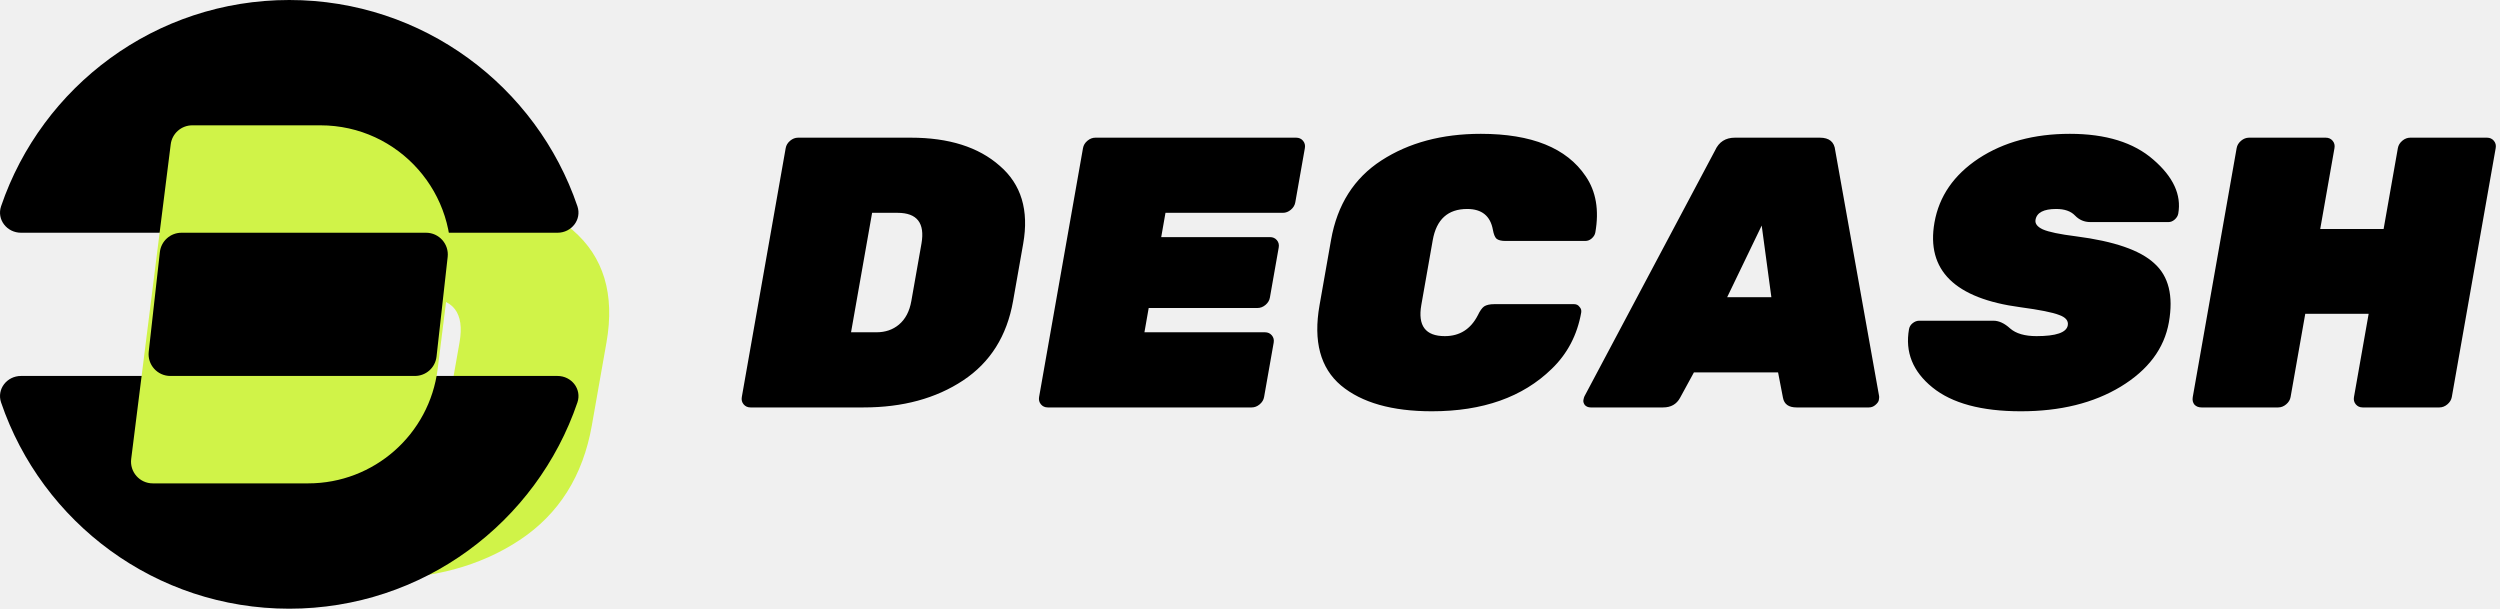
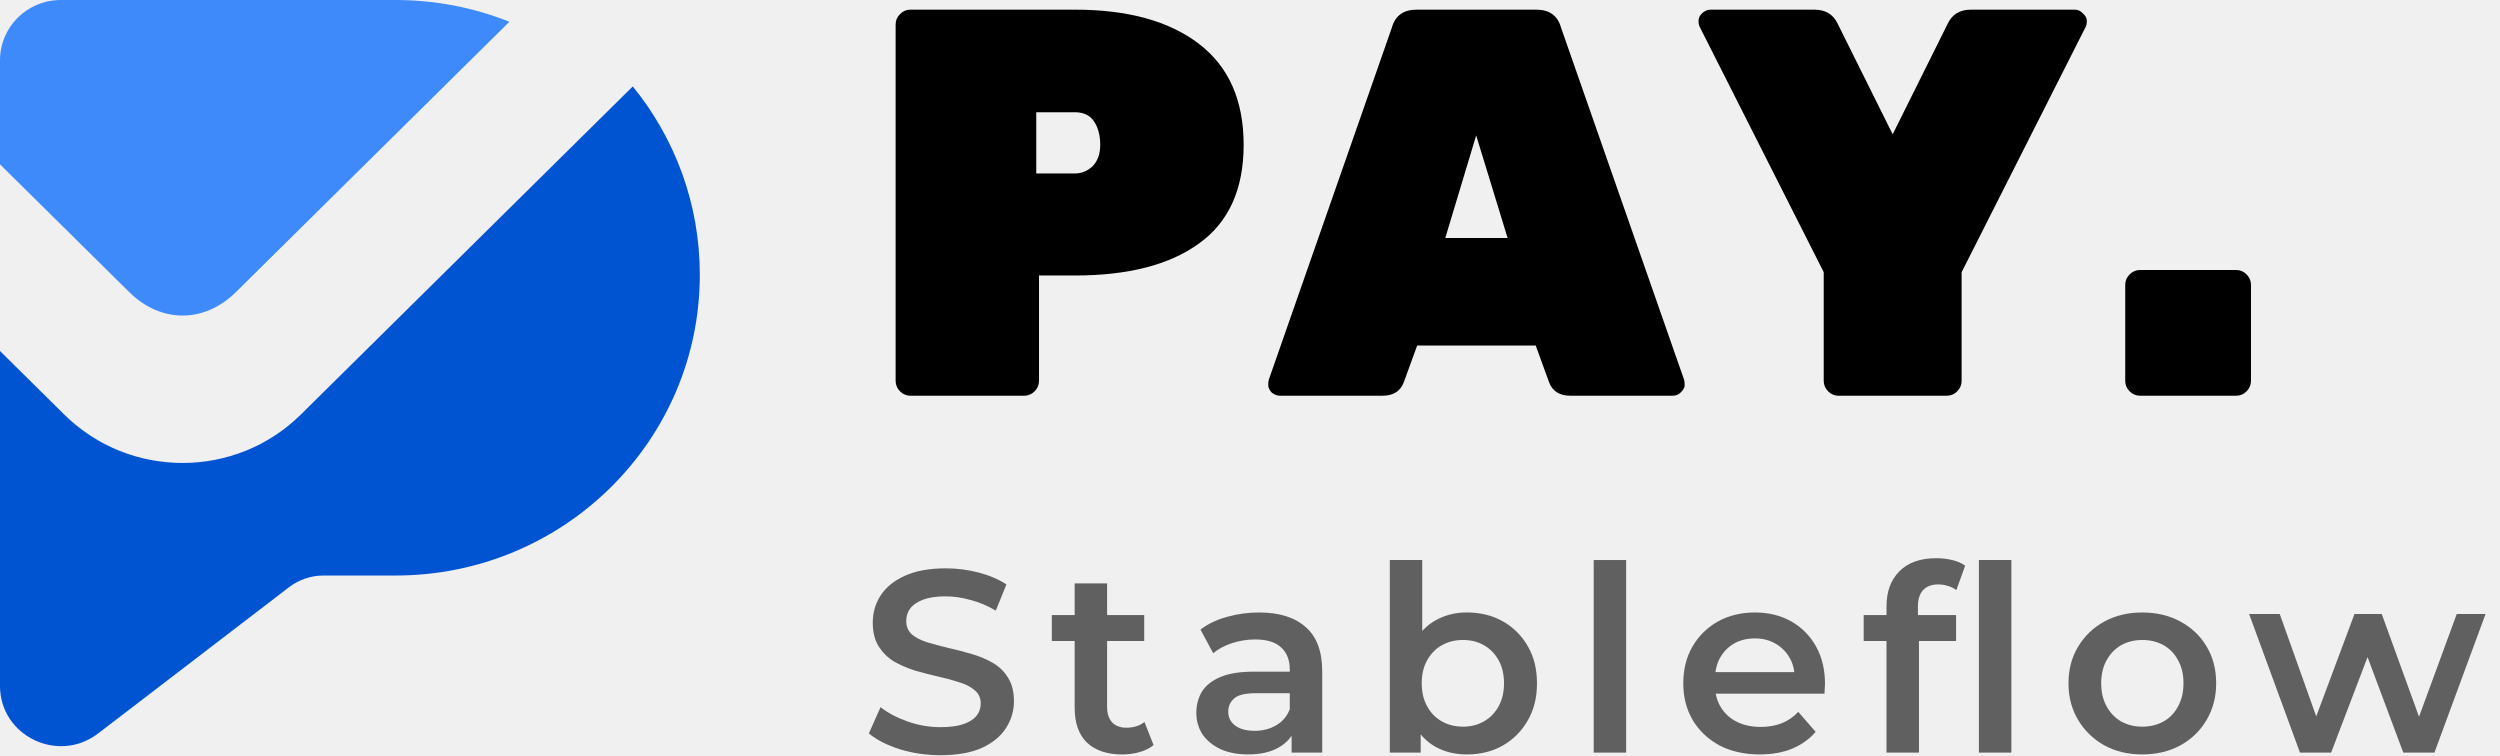
- <svg xmlns="http://www.w3.org/2000/svg" width="115" height="28" viewBox="0 0 115 28" fill="none">
-   <g clip-path="url(#clip0_41524_13)">
-     <path d="M12.941 8.712H20.43C22.96 8.712 24.93 9.335 26.34 10.581C27.77 11.81 28.289 13.534 27.898 15.753L27.225 19.568C26.816 21.89 25.709 23.648 23.903 24.843C22.098 26.038 19.895 26.635 17.295 26.635H9.781C9.59 26.635 9.438 26.567 9.323 26.43C9.209 26.294 9.168 26.132 9.201 25.944L12.118 9.403C12.151 9.215 12.249 9.053 12.411 8.917C12.574 8.78 12.751 8.712 12.941 8.712ZM17.859 13.705L16.459 21.642H18.149C18.739 21.642 19.237 21.472 19.644 21.13C20.071 20.772 20.345 20.251 20.465 19.568L21.138 15.753C21.379 14.388 20.849 13.705 19.549 13.705H17.859Z" fill="#D0F348" />
-     <path d="M25.645 17.294C26.292 17.294 26.769 17.901 26.561 18.513C24.683 24.031 19.458 28 13.305 28C7.153 28 1.928 24.031 0.05 18.513C-0.159 17.901 0.319 17.294 0.966 17.294H25.645ZM13.305 0C19.458 2.48388e-05 24.683 3.969 26.561 9.487C26.769 10.099 26.292 10.706 25.645 10.706H0.966C0.319 10.706 -0.159 10.099 0.05 9.487C1.928 3.969 7.153 0 13.305 0Z" fill="black" />
-     <path d="M7.853 6.64C7.916 6.14 8.341 5.765 8.845 5.765L14.739 5.765C18.35 5.765 21.143 8.93 20.692 12.513L20.131 16.983C19.754 19.984 17.202 22.235 14.178 22.235H7.027C6.425 22.235 5.96 21.708 6.035 21.111L7.853 6.64Z" fill="#D0F348" />
-     <path d="M7.354 11.595C7.411 11.089 7.839 10.706 8.348 10.706H19.599C20.195 10.706 20.659 11.225 20.593 11.817L20.08 16.405C20.023 16.912 19.595 17.294 19.086 17.294H7.835C7.239 17.294 6.775 16.776 6.841 16.183L7.354 11.595Z" fill="black" />
-     <path d="M36.712 6.333H41.896C43.648 6.333 45.012 6.764 45.988 7.627C46.978 8.478 47.338 9.672 47.067 11.208L46.601 13.849C46.318 15.456 45.551 16.674 44.301 17.501C43.051 18.328 41.526 18.742 39.726 18.742H34.524C34.392 18.742 34.287 18.695 34.207 18.6C34.128 18.505 34.1 18.393 34.123 18.263L36.142 6.812C36.165 6.682 36.233 6.57 36.345 6.475C36.458 6.38 36.58 6.333 36.712 6.333ZM40.117 9.79L39.148 15.285H40.318C40.726 15.285 41.071 15.167 41.352 14.931C41.648 14.682 41.838 14.322 41.921 13.849L42.387 11.208C42.553 10.262 42.187 9.79 41.287 9.79H40.117ZM52.644 15.285H58.188C58.32 15.285 58.425 15.332 58.505 15.427C58.584 15.521 58.612 15.634 58.589 15.764L58.148 18.263C58.126 18.393 58.058 18.505 57.945 18.6C57.832 18.695 57.71 18.742 57.578 18.742H48.2C48.068 18.742 47.962 18.695 47.883 18.6C47.804 18.505 47.776 18.393 47.798 18.263L49.818 6.812C49.841 6.682 49.908 6.57 50.021 6.475C50.134 6.38 50.256 6.333 50.388 6.333H59.622C59.754 6.333 59.86 6.38 59.939 6.475C60.018 6.57 60.047 6.682 60.024 6.812L59.583 9.311C59.56 9.441 59.492 9.553 59.38 9.648C59.267 9.743 59.145 9.79 59.013 9.79H53.612L53.416 10.907H58.42C58.552 10.907 58.657 10.954 58.737 11.048C58.816 11.143 58.844 11.255 58.821 11.385L58.415 13.69C58.392 13.82 58.324 13.932 58.212 14.027C58.099 14.121 57.977 14.168 57.844 14.168H52.84L52.644 15.285ZM65.906 11.048L65.381 14.027C65.212 14.984 65.572 15.462 66.46 15.462C67.144 15.462 67.65 15.143 67.979 14.505C68.074 14.304 68.17 14.168 68.267 14.097C68.375 14.027 68.531 13.991 68.735 13.991H72.407C72.515 13.991 72.598 14.032 72.656 14.115C72.727 14.186 72.753 14.275 72.735 14.381C72.553 15.409 72.101 16.272 71.378 16.969C70.045 18.269 68.208 18.919 65.868 18.919C64.032 18.919 62.638 18.523 61.686 17.731C60.736 16.928 60.406 15.699 60.698 14.044L61.229 11.031C61.515 9.412 62.288 8.194 63.547 7.379C64.807 6.564 66.331 6.156 68.119 6.156C70.459 6.156 72.066 6.806 72.941 8.106C73.418 8.803 73.566 9.666 73.385 10.694C73.366 10.8 73.307 10.895 73.209 10.977C73.124 11.048 73.028 11.084 72.92 11.084H69.248C69.056 11.084 68.918 11.048 68.835 10.977C68.763 10.907 68.709 10.771 68.673 10.57C68.557 9.932 68.163 9.613 67.491 9.613C66.603 9.613 66.075 10.091 65.906 11.048ZM79.807 6.333H83.713C84.145 6.333 84.381 6.528 84.42 6.918L86.44 18.228C86.445 18.263 86.441 18.322 86.426 18.405C86.414 18.476 86.358 18.553 86.26 18.635C86.175 18.706 86.079 18.742 85.971 18.742H82.641C82.281 18.742 82.073 18.594 82.017 18.299L81.791 17.129H77.921L77.283 18.299C77.123 18.594 76.863 18.742 76.503 18.742H73.173C73.065 18.742 72.975 18.706 72.904 18.635C72.846 18.553 72.824 18.476 72.836 18.405C72.851 18.322 72.867 18.263 72.886 18.228L78.894 6.918C79.071 6.528 79.375 6.333 79.807 6.333ZM79.449 13.672H81.483L81.038 10.375L79.449 13.672ZM88.986 10.233C89.199 9.028 89.876 8.047 91.017 7.29C92.17 6.534 93.569 6.156 95.213 6.156C96.869 6.156 98.149 6.552 99.054 7.344C99.97 8.135 100.352 8.963 100.2 9.825C100.181 9.932 100.123 10.026 100.024 10.109C99.939 10.18 99.849 10.215 99.753 10.215H96.153C95.877 10.215 95.643 10.115 95.45 9.914C95.258 9.713 94.969 9.613 94.585 9.613C94.01 9.613 93.692 9.778 93.634 10.109C93.603 10.286 93.715 10.434 93.97 10.552C94.237 10.67 94.746 10.777 95.498 10.871C97.246 11.096 98.445 11.509 99.095 12.112C99.759 12.703 99.983 13.607 99.769 14.824C99.556 16.03 98.818 17.016 97.555 17.785C96.305 18.541 94.775 18.919 92.963 18.919C91.15 18.919 89.793 18.553 88.89 17.82C87.987 17.087 87.629 16.195 87.814 15.143C87.833 15.037 87.885 14.948 87.969 14.877C88.068 14.795 88.171 14.753 88.279 14.753H91.699C91.951 14.753 92.206 14.871 92.465 15.108C92.735 15.344 93.14 15.462 93.68 15.462C94.58 15.462 95.059 15.297 95.118 14.966C95.155 14.753 95.021 14.594 94.716 14.487C94.413 14.369 93.822 14.251 92.942 14.133C89.917 13.731 88.599 12.431 88.986 10.233ZM110.872 6.333H114.4C114.532 6.333 114.638 6.38 114.717 6.475C114.797 6.57 114.825 6.682 114.802 6.812L112.783 18.263C112.76 18.393 112.692 18.505 112.579 18.6C112.467 18.695 112.344 18.742 112.212 18.742H108.684C108.552 18.742 108.447 18.695 108.367 18.6C108.288 18.505 108.26 18.393 108.283 18.263L108.958 14.434H106.042L105.367 18.263C105.344 18.393 105.276 18.505 105.163 18.6C105.051 18.695 104.928 18.742 104.796 18.742H101.268C101.136 18.742 101.03 18.7 100.948 18.618C100.869 18.523 100.842 18.405 100.867 18.263L102.886 6.812C102.909 6.682 102.977 6.57 103.089 6.475C103.202 6.38 103.324 6.333 103.456 6.333H106.984C107.116 6.333 107.222 6.38 107.301 6.475C107.381 6.57 107.409 6.682 107.386 6.812L106.73 10.534H109.646L110.302 6.812C110.325 6.682 110.393 6.57 110.505 6.475C110.618 6.38 110.74 6.333 110.872 6.333Z" fill="black" />
-   </g>
-   <defs>
-     <clipPath id="clip0_41524_13">
-       <rect width="115" height="28" fill="white" />
-     </clipPath>
-   </defs>
+ <svg xmlns="http://www.w3.org/2000/svg" width="96" height="29" viewBox="0 0 96 29" fill="none">
+   <path d="M88.319 28.9L86.366 23.578H87.542L89.216 28.273H88.658L90.412 23.578H91.459L93.163 28.273H92.615L94.339 23.578H95.445L93.482 28.9H92.286L90.731 24.744H91.1L89.515 28.9H88.319Z" fill="#606060" />
+   <path d="M82.261 28.97C81.716 28.97 81.231 28.854 80.806 28.622C80.38 28.382 80.045 28.057 79.799 27.645C79.553 27.233 79.43 26.764 79.43 26.239C79.43 25.708 79.553 25.239 79.799 24.834C80.045 24.422 80.38 24.1 80.806 23.867C81.231 23.635 81.716 23.519 82.261 23.519C82.812 23.519 83.301 23.635 83.726 23.867C84.158 24.1 84.493 24.419 84.733 24.824C84.978 25.23 85.101 25.701 85.101 26.239C85.101 26.764 84.978 27.233 84.733 27.645C84.493 28.057 84.158 28.382 83.726 28.622C83.301 28.854 82.812 28.97 82.261 28.97ZM82.261 27.904C82.566 27.904 82.839 27.837 83.078 27.705C83.317 27.572 83.503 27.379 83.636 27.127C83.776 26.874 83.846 26.578 83.846 26.239C83.846 25.894 83.776 25.598 83.636 25.352C83.503 25.1 83.317 24.907 83.078 24.774C82.839 24.642 82.57 24.575 82.271 24.575C81.965 24.575 81.693 24.642 81.453 24.774C81.221 24.907 81.035 25.1 80.895 25.352C80.756 25.598 80.686 25.894 80.686 26.239C80.686 26.578 80.756 26.874 80.895 27.127C81.035 27.379 81.221 27.572 81.453 27.705C81.693 27.837 81.962 27.904 82.261 27.904Z" fill="#606060" />
+   <path d="M72.442 28.9V23.279C72.442 22.721 72.605 22.276 72.93 21.943C73.263 21.605 73.734 21.435 74.346 21.435C74.565 21.435 74.771 21.458 74.964 21.505C75.163 21.551 75.329 21.624 75.462 21.724L75.123 22.661C75.03 22.588 74.924 22.535 74.804 22.502C74.685 22.462 74.562 22.442 74.435 22.442C74.176 22.442 73.98 22.515 73.847 22.661C73.715 22.8 73.648 23.013 73.648 23.299V23.897L73.688 24.455V28.9H72.442ZM71.565 24.614V23.618H75.113V24.614H71.565ZM75.99 28.9V21.505H77.236V28.9H75.99Z" fill="#606060" />
+   <path d="M67.578 28.97C66.987 28.97 66.468 28.854 66.023 28.622C65.585 28.382 65.242 28.057 64.996 27.645C64.757 27.233 64.638 26.764 64.638 26.239C64.638 25.708 64.754 25.239 64.987 24.834C65.226 24.422 65.551 24.1 65.963 23.867C66.382 23.635 66.857 23.519 67.388 23.519C67.907 23.519 68.369 23.631 68.774 23.857C69.179 24.083 69.498 24.402 69.731 24.814C69.963 25.226 70.08 25.711 70.08 26.269C70.08 26.323 70.076 26.382 70.07 26.449C70.07 26.515 70.066 26.578 70.06 26.638H65.624V25.811H69.402L68.913 26.07C68.92 25.764 68.857 25.495 68.724 25.263C68.591 25.03 68.409 24.848 68.176 24.715C67.95 24.582 67.688 24.515 67.388 24.515C67.083 24.515 66.814 24.582 66.581 24.715C66.355 24.848 66.176 25.034 66.043 25.273C65.917 25.505 65.854 25.781 65.854 26.1V26.299C65.854 26.618 65.927 26.901 66.073 27.146C66.219 27.392 66.425 27.582 66.691 27.715C66.957 27.848 67.262 27.914 67.608 27.914C67.907 27.914 68.176 27.867 68.415 27.774C68.654 27.681 68.867 27.535 69.053 27.336L69.721 28.103C69.482 28.382 69.179 28.598 68.814 28.751C68.455 28.897 68.043 28.97 67.578 28.97Z" fill="#606060" />
+   <path d="M61.198 28.9V21.505H62.444V28.9H61.198Z" fill="#606060" />
+   <path d="M56.319 28.97C55.867 28.97 55.465 28.87 55.113 28.671C54.761 28.472 54.482 28.173 54.276 27.774C54.076 27.369 53.977 26.857 53.977 26.239C53.977 25.614 54.08 25.103 54.286 24.704C54.498 24.306 54.781 24.01 55.133 23.817C55.492 23.618 55.887 23.518 56.319 23.518C56.844 23.518 57.306 23.631 57.704 23.857C58.109 24.083 58.428 24.399 58.661 24.804C58.9 25.209 59.02 25.688 59.02 26.239C59.02 26.791 58.9 27.269 58.661 27.674C58.428 28.08 58.109 28.399 57.704 28.631C57.306 28.857 56.844 28.97 56.319 28.97ZM53.369 28.9V21.505H54.614V24.814L54.515 26.229L54.555 27.644V28.9H53.369ZM56.179 27.904C56.478 27.904 56.744 27.837 56.977 27.704C57.216 27.571 57.405 27.379 57.545 27.126C57.684 26.874 57.754 26.578 57.754 26.239C57.754 25.894 57.684 25.598 57.545 25.352C57.405 25.1 57.216 24.907 56.977 24.774C56.744 24.641 56.478 24.575 56.179 24.575C55.88 24.575 55.611 24.641 55.372 24.774C55.133 24.907 54.943 25.1 54.804 25.352C54.664 25.598 54.595 25.894 54.595 26.239C54.595 26.578 54.664 26.874 54.804 27.126C54.943 27.379 55.133 27.571 55.372 27.704C55.611 27.837 55.88 27.904 56.179 27.904Z" fill="#606060" />
+   <path d="M49.597 28.901V27.824L49.527 27.595V25.711C49.527 25.346 49.417 25.063 49.198 24.864C48.979 24.658 48.647 24.555 48.201 24.555C47.902 24.555 47.607 24.602 47.314 24.695C47.029 24.788 46.786 24.917 46.587 25.083L46.098 24.176C46.384 23.957 46.723 23.794 47.115 23.688C47.514 23.575 47.926 23.519 48.351 23.519C49.122 23.519 49.716 23.705 50.135 24.077C50.56 24.442 50.773 25.01 50.773 25.781V28.901H49.597ZM47.922 28.97C47.524 28.97 47.175 28.904 46.876 28.771C46.577 28.631 46.344 28.442 46.178 28.203C46.019 27.957 45.939 27.681 45.939 27.376C45.939 27.077 46.009 26.808 46.148 26.568C46.294 26.329 46.53 26.14 46.856 26C47.181 25.861 47.613 25.791 48.152 25.791H49.697V26.618H48.241C47.816 26.618 47.53 26.688 47.384 26.828C47.238 26.96 47.165 27.127 47.165 27.326C47.165 27.552 47.255 27.731 47.434 27.864C47.613 27.997 47.863 28.063 48.181 28.063C48.487 28.063 48.76 27.994 48.999 27.854C49.245 27.715 49.421 27.509 49.527 27.236L49.736 27.984C49.617 28.296 49.401 28.538 49.089 28.711C48.783 28.884 48.394 28.97 47.922 28.97Z" fill="#606060" />
+   <path d="M43.101 28.971C42.516 28.971 42.064 28.821 41.745 28.522C41.426 28.216 41.267 27.768 41.267 27.176V22.402H42.513V27.146C42.513 27.399 42.576 27.595 42.702 27.735C42.835 27.874 43.018 27.944 43.25 27.944C43.529 27.944 43.762 27.871 43.948 27.725L44.297 28.612C44.151 28.731 43.971 28.821 43.758 28.881C43.546 28.941 43.327 28.971 43.101 28.971ZM40.39 24.615V23.618H43.938V24.615H40.39Z" fill="#606060" />
+   <path d="M36.115 29C35.57 29 35.049 28.923 34.55 28.771C34.052 28.611 33.657 28.409 33.364 28.163L33.813 27.156C34.092 27.375 34.437 27.558 34.849 27.704C35.261 27.85 35.683 27.923 36.115 27.923C36.48 27.923 36.776 27.884 37.002 27.804C37.228 27.724 37.394 27.618 37.501 27.485C37.607 27.345 37.66 27.189 37.66 27.016C37.66 26.804 37.584 26.634 37.431 26.508C37.278 26.375 37.079 26.272 36.833 26.199C36.593 26.119 36.324 26.046 36.025 25.98C35.733 25.913 35.437 25.837 35.138 25.751C34.846 25.658 34.577 25.541 34.331 25.402C34.092 25.256 33.896 25.063 33.743 24.824C33.59 24.584 33.514 24.279 33.514 23.907C33.514 23.528 33.613 23.183 33.813 22.87C34.019 22.551 34.328 22.299 34.74 22.113C35.158 21.92 35.687 21.824 36.324 21.824C36.743 21.824 37.158 21.877 37.57 21.983C37.982 22.09 38.341 22.242 38.647 22.442L38.238 23.448C37.926 23.262 37.603 23.126 37.271 23.04C36.939 22.947 36.62 22.9 36.314 22.9C35.956 22.9 35.663 22.943 35.437 23.03C35.218 23.116 35.055 23.229 34.949 23.369C34.849 23.508 34.8 23.668 34.8 23.847C34.8 24.06 34.873 24.232 35.019 24.365C35.172 24.491 35.368 24.591 35.607 24.664C35.853 24.737 36.125 24.811 36.424 24.884C36.723 24.95 37.019 25.026 37.311 25.113C37.61 25.199 37.879 25.312 38.118 25.452C38.364 25.591 38.56 25.781 38.706 26.02C38.859 26.259 38.936 26.561 38.936 26.927C38.936 27.299 38.833 27.644 38.627 27.963C38.427 28.276 38.118 28.528 37.7 28.721C37.281 28.907 36.753 29 36.115 29Z" fill="#606060" />
+   <path d="M82.181 10.367H85.866C86.021 10.367 86.155 10.424 86.268 10.537C86.381 10.65 86.438 10.784 86.438 10.939V14.624C86.438 14.78 86.381 14.914 86.268 15.027C86.155 15.14 86.021 15.196 85.866 15.196H82.181C82.025 15.196 81.891 15.14 81.778 15.027C81.665 14.914 81.609 14.78 81.609 14.624V10.939C81.609 10.784 81.665 10.65 81.778 10.537C81.891 10.424 82.025 10.367 82.181 10.367Z" fill="black" />
+   <path d="M74.754 15.196H70.603C70.448 15.196 70.314 15.14 70.201 15.027C70.088 14.914 70.031 14.78 70.031 14.624V10.452L65.266 1.027C65.238 0.971 65.224 0.893 65.224 0.794C65.224 0.695 65.266 0.604 65.351 0.519C65.45 0.42 65.562 0.371 65.69 0.371H69.671C70.095 0.371 70.391 0.547 70.561 0.9L72.679 5.157L74.797 0.9C74.966 0.547 75.263 0.371 75.686 0.371H79.668C79.795 0.371 79.901 0.42 79.986 0.519C80.085 0.604 80.134 0.695 80.134 0.794C80.134 0.893 80.12 0.971 80.092 1.027L75.326 10.452V14.624C75.326 14.78 75.27 14.914 75.157 15.027C75.044 15.14 74.91 15.196 74.754 15.196Z" fill="black" />
+   <path d="M54.398 0.371H58.993C59.502 0.371 59.819 0.604 59.947 1.07L64.669 14.582C64.684 14.624 64.691 14.695 64.691 14.794C64.691 14.879 64.641 14.97 64.542 15.069C64.458 15.154 64.352 15.196 64.225 15.196H60.306C59.883 15.196 59.608 15.02 59.48 14.667L58.972 13.269H54.419L53.91 14.667C53.783 15.02 53.508 15.196 53.084 15.196H49.166C49.039 15.196 48.926 15.154 48.827 15.069C48.743 14.97 48.7 14.879 48.7 14.794C48.7 14.695 48.707 14.624 48.721 14.582L53.444 1.07C53.572 0.604 53.889 0.371 54.398 0.371ZM55.499 9.139H57.892L56.685 5.2L55.499 9.139Z" fill="black" />
+   <path d="M34.963 0.371H41.275C43.308 0.371 44.897 0.808 46.04 1.684C47.184 2.559 47.756 3.851 47.756 5.56C47.756 7.268 47.184 8.532 46.04 9.351C44.911 10.17 43.322 10.579 41.275 10.579H39.898V14.624C39.898 14.78 39.842 14.914 39.729 15.027C39.616 15.14 39.482 15.196 39.326 15.196H34.963C34.808 15.196 34.674 15.14 34.561 15.027C34.448 14.914 34.392 14.78 34.392 14.624V0.942C34.392 0.787 34.448 0.653 34.561 0.54C34.674 0.427 34.808 0.371 34.963 0.371ZM39.792 4.31V6.661H41.275C41.529 6.661 41.755 6.569 41.953 6.386C42.15 6.188 42.249 5.913 42.249 5.56C42.249 5.207 42.172 4.91 42.016 4.67C41.861 4.43 41.614 4.31 41.275 4.31H39.792Z" fill="black" />
+   <path d="M24.298 3.318C25.909 5.297 26.873 7.812 26.873 10.55C26.873 16.929 21.642 22.1 15.189 22.1H12.426C11.945 22.1 11.478 22.258 11.098 22.549L3.768 28.165C2.233 29.341 0 28.259 0 26.339V13.478L2.466 15.917C4.976 18.398 9.045 18.398 11.554 15.917L24.298 3.318Z" fill="#0054D2" />
+   <path d="M19.56 0.836C18.21 0.297 16.735 0 15.189 0H2.337C1.046 0 0 1.034 0 2.31V6.311L4.966 11.22C6.176 12.416 7.845 12.416 9.055 11.22L19.56 0.836Z" fill="#3F8AFB" />
</svg>
